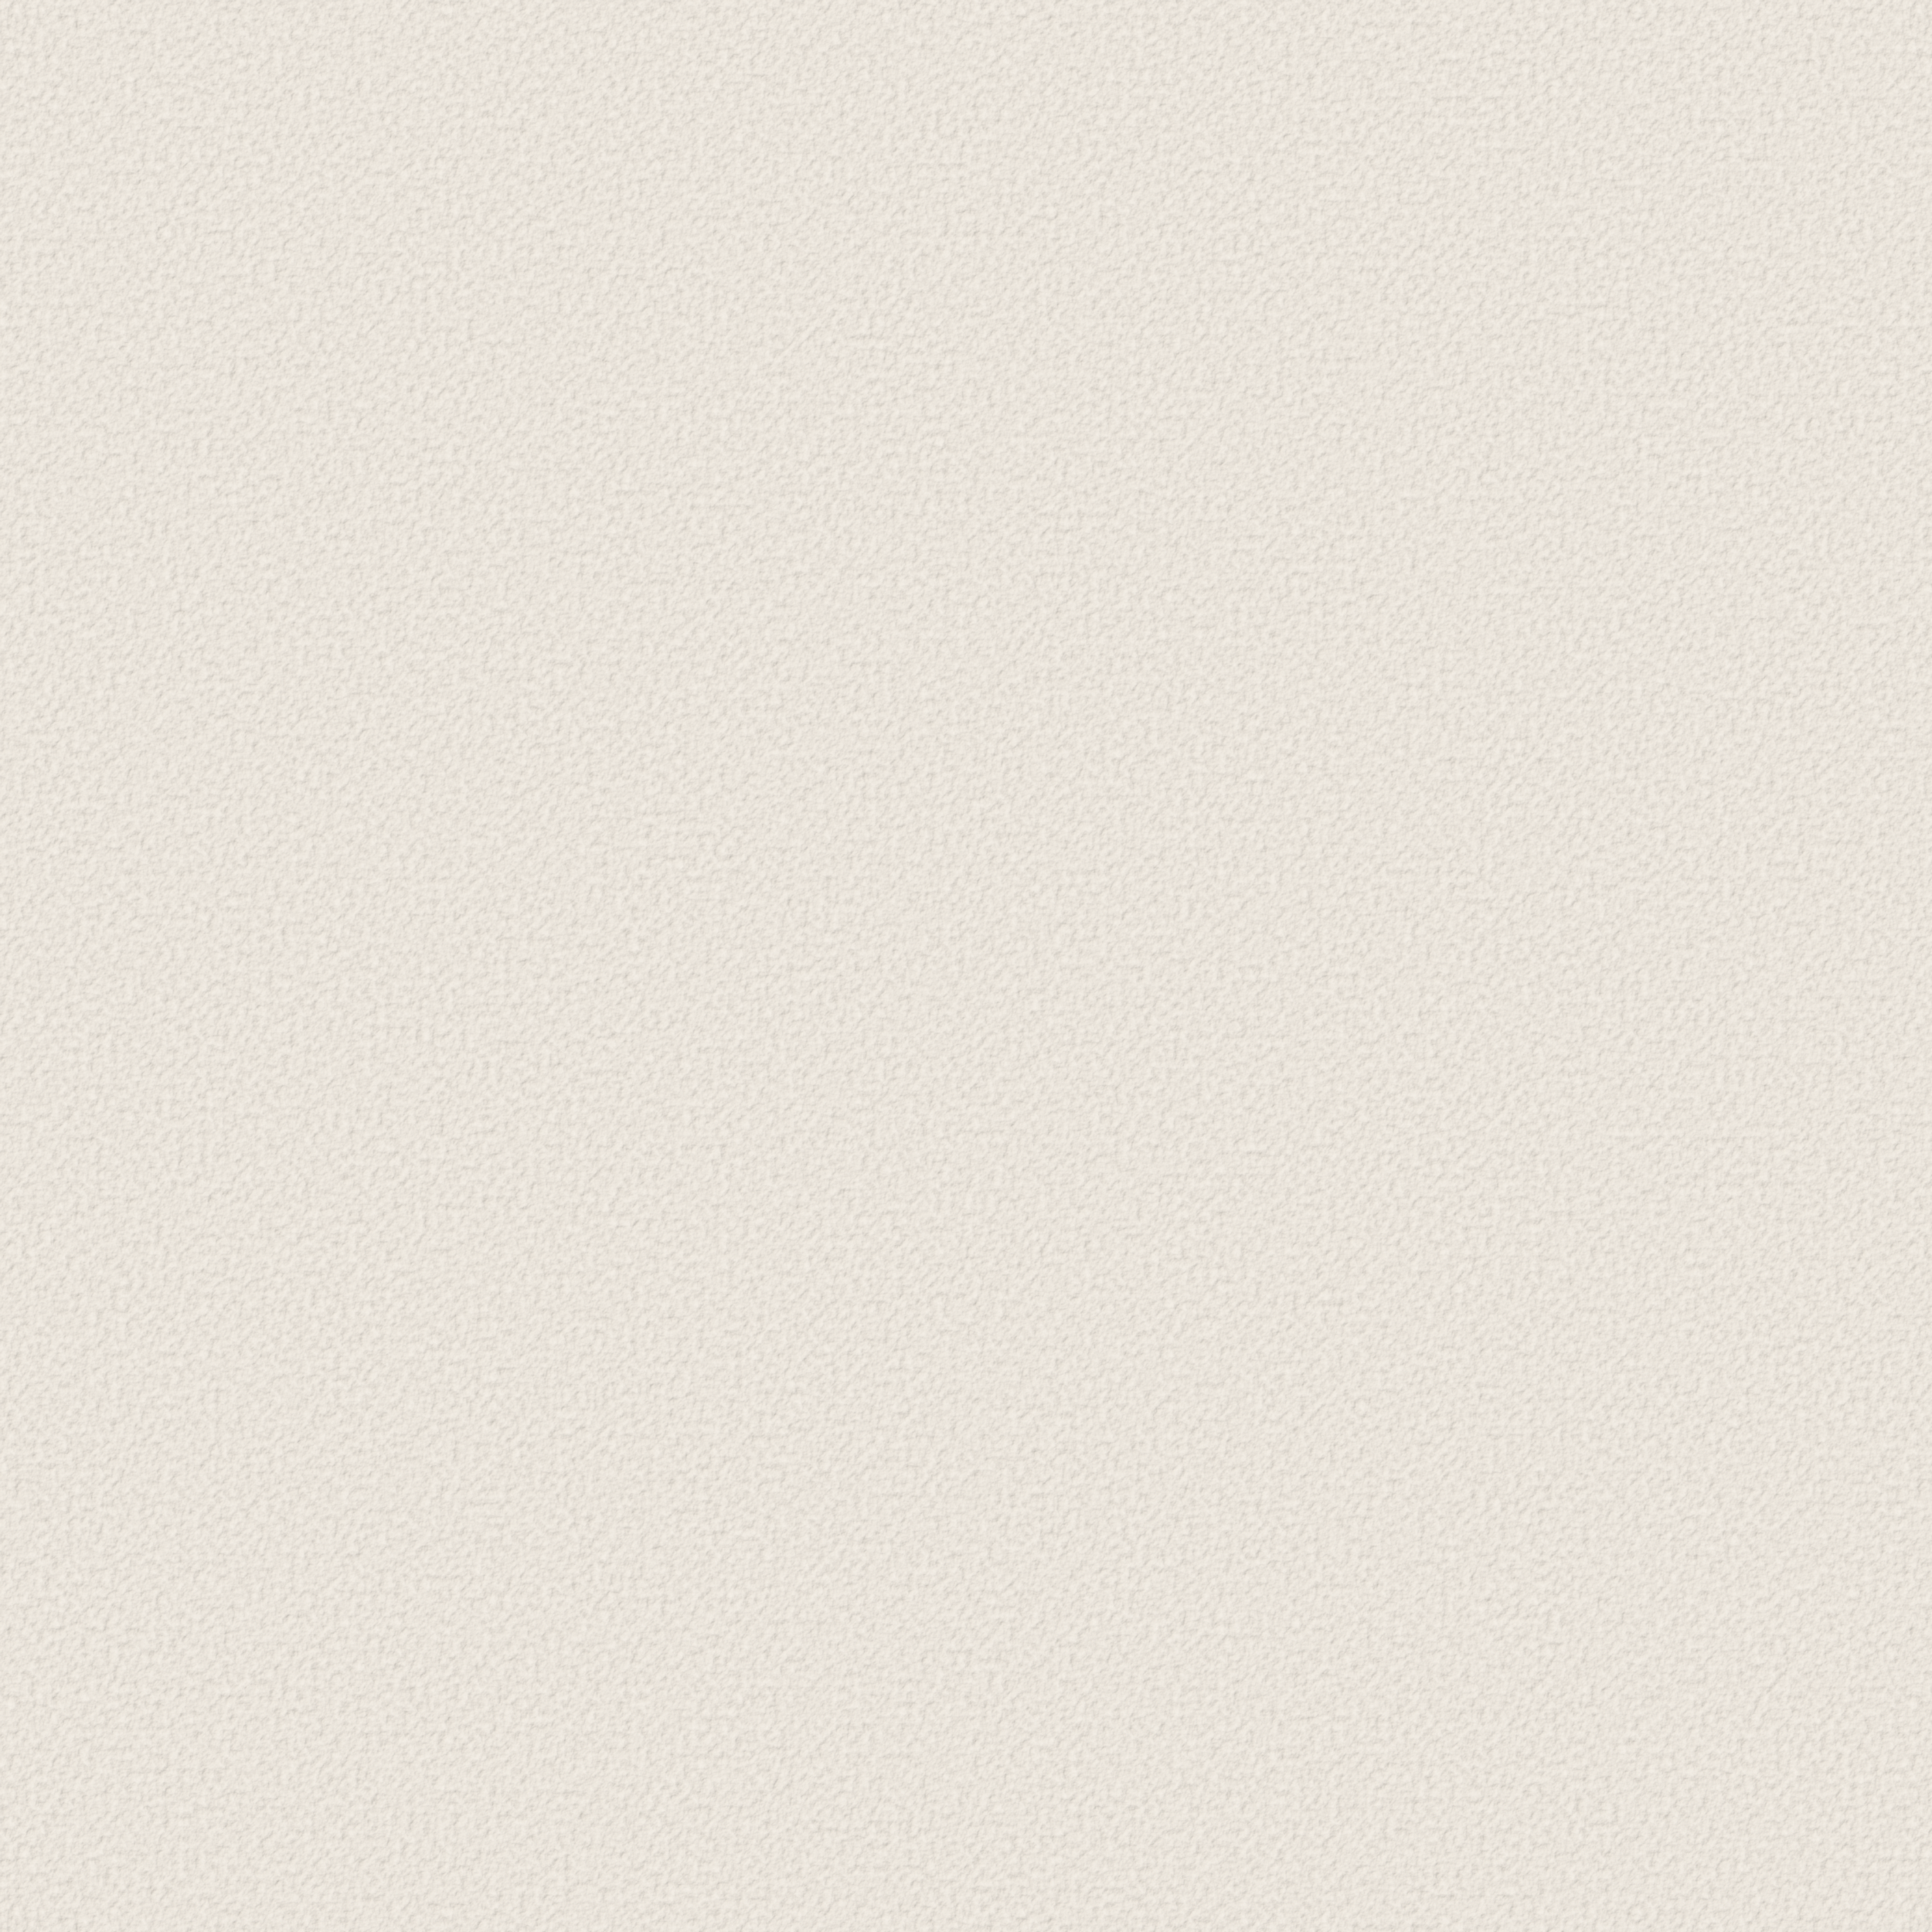
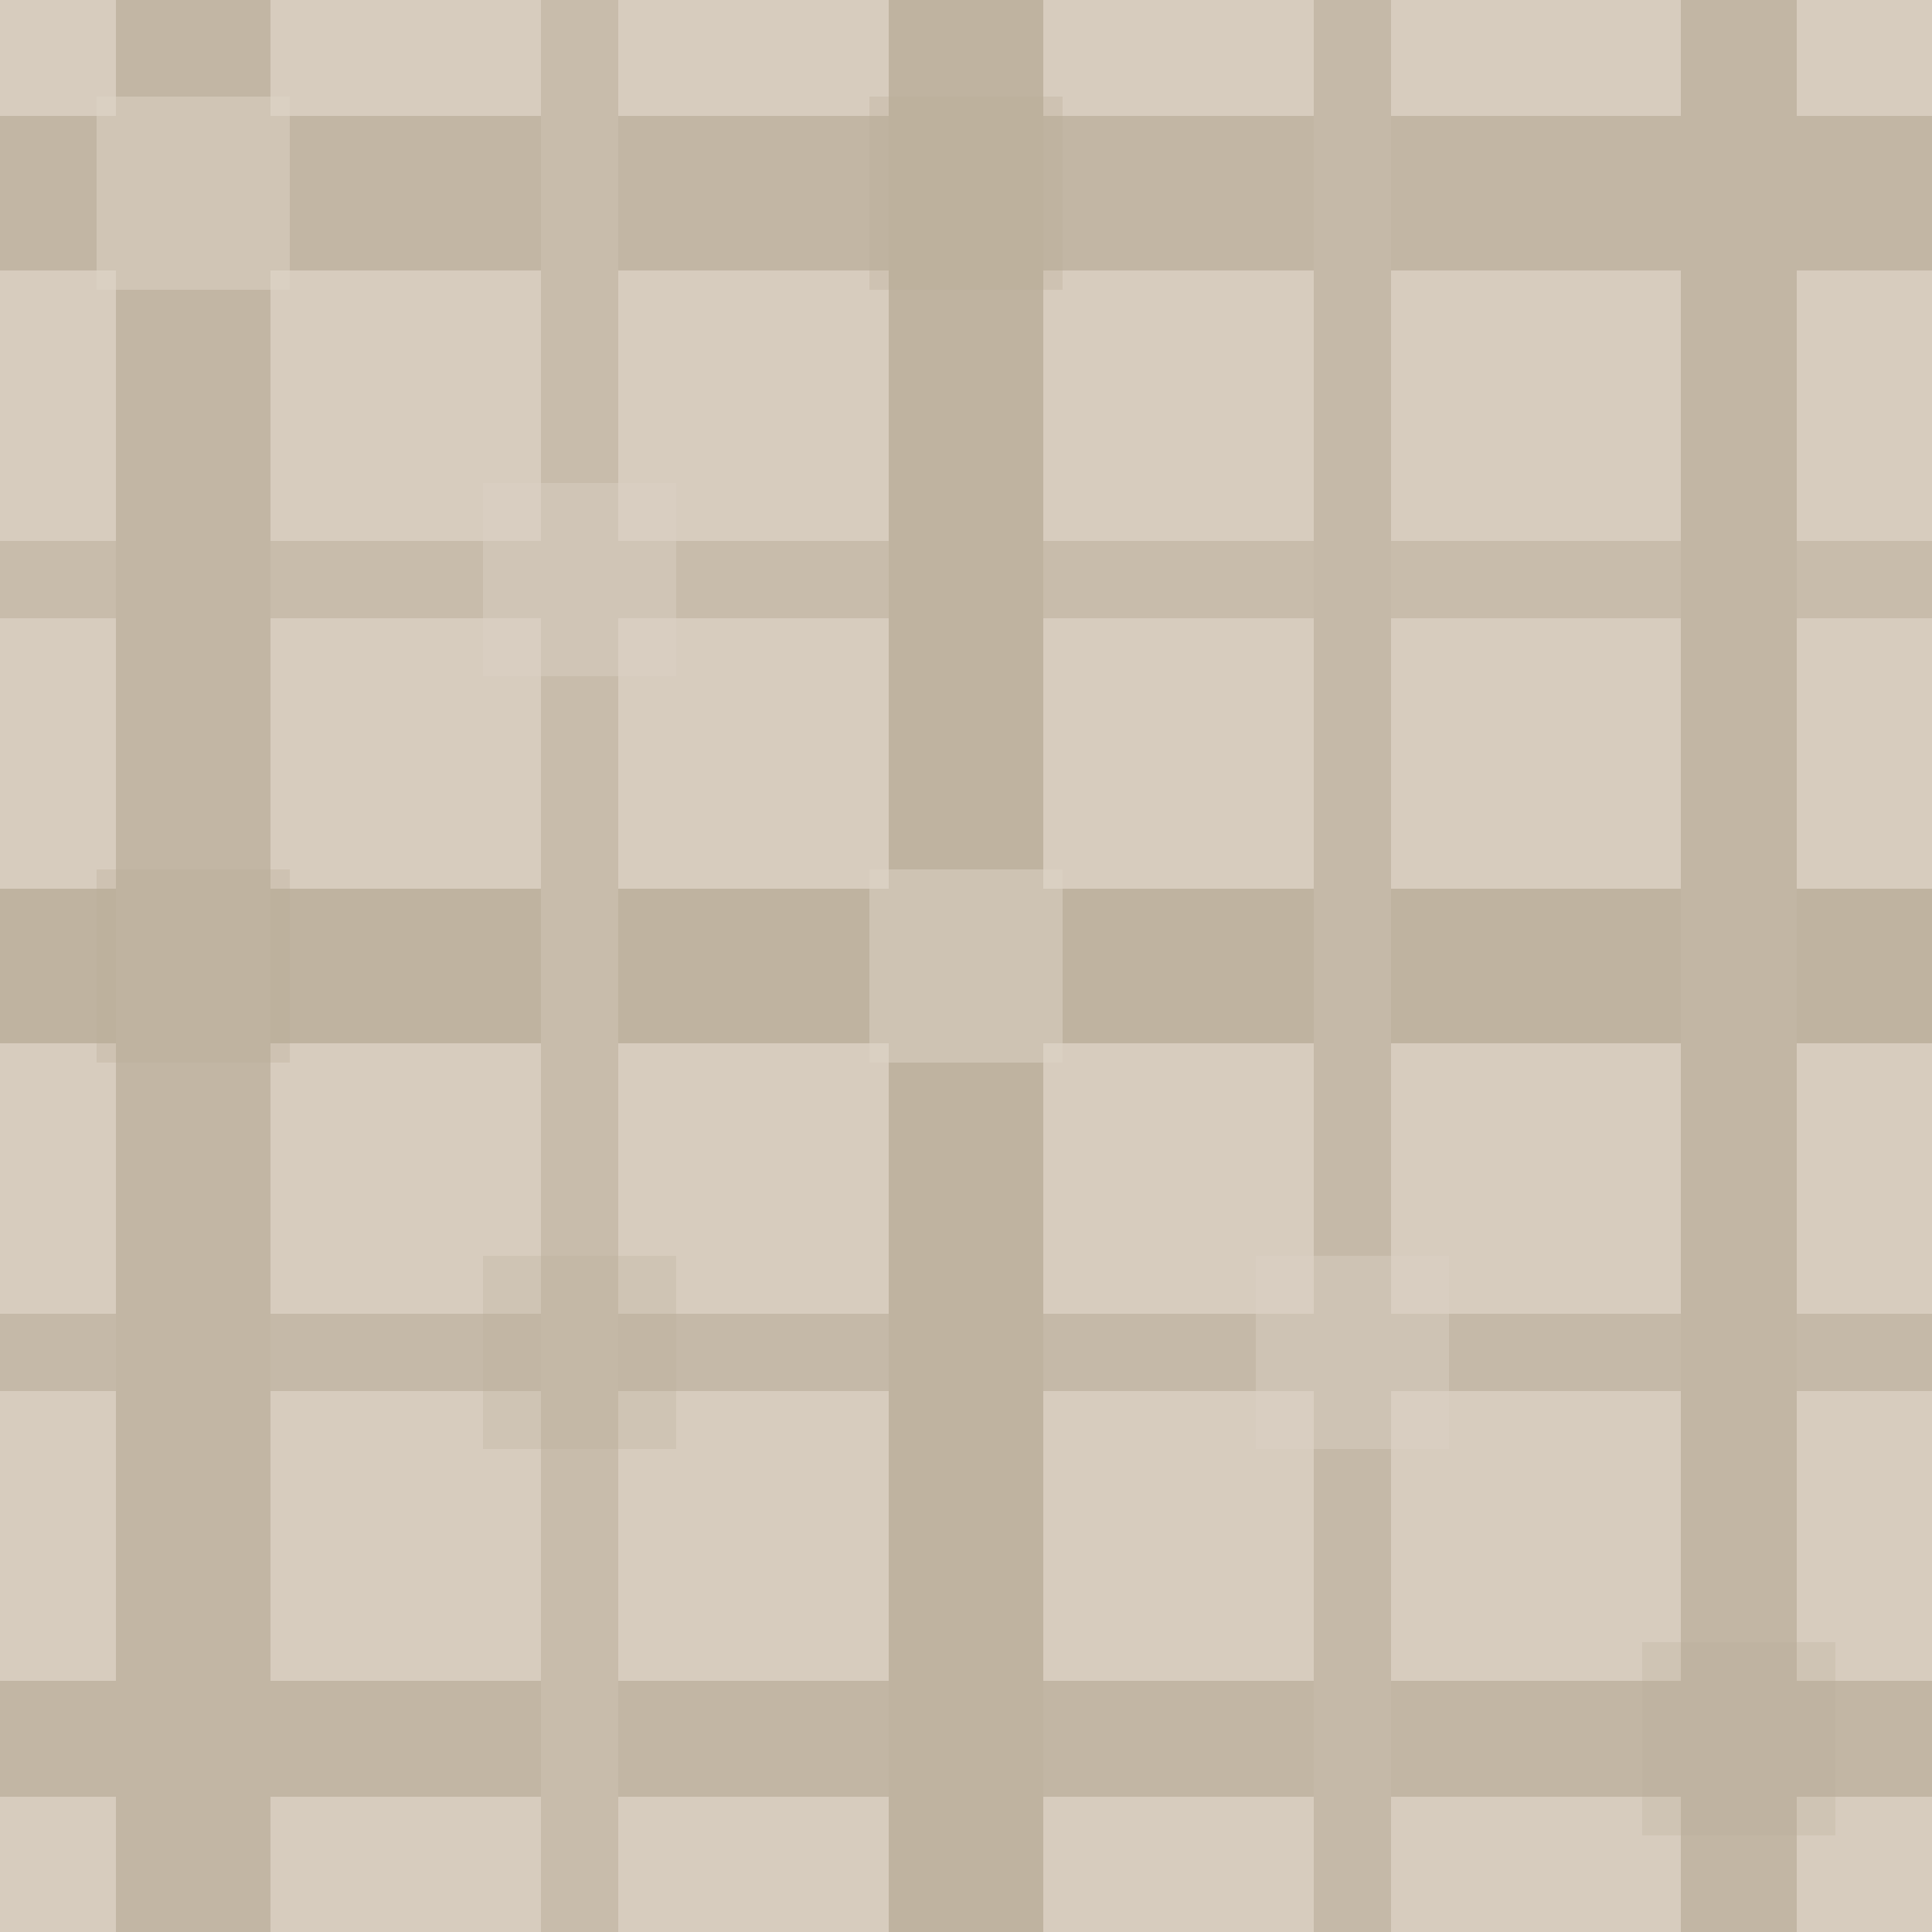
- <svg xmlns="http://www.w3.org/2000/svg" width="400" height="400">
-   <defs>
-     <filter id="linen" x="0" y="0" width="100%" height="100%">
-       <feTurbulence type="fractalNoise" baseFrequency="0.65" numOctaves="6" stitchTiles="stitch" result="noise" />
-       <feDiffuseLighting in="noise" lighting-color="#F5F0E8" surfaceScale="1.5" result="diffLight">
-         <feDistantLight azimuth="45" elevation="55" />
-       </feDiffuseLighting>
-       <feComposite in="diffLight" in2="noise" operator="in" result="composite" />
-       <feBlend in="composite" in2="SourceGraphic" mode="multiply" />
-     </filter>
-   </defs>
-   <rect width="100%" height="100%" fill="#F5F0E8" filter="url(#linen)" />
+ <svg xmlns="http://www.w3.org/2000/svg" width="10" height="10">
+   <rect width="10" height="10" fill="#D7CCBE" />
+   <line x1="0" y1="1" x2="10" y2="1" stroke="#c2b6a4" stroke-width="0.8" />
+   <line x1="0" y1="3" x2="10" y2="3" stroke="#c8bcab" stroke-width="0.4" />
+   <line x1="0" y1="5" x2="10" y2="5" stroke="#bfb3a0" stroke-width="0.8" />
+   <line x1="0" y1="7" x2="10" y2="7" stroke="#c5b9a8" stroke-width="0.4" />
+   <line x1="0" y1="9" x2="10" y2="9" stroke="#c2b6a4" stroke-width="0.6" />
+   <line x1="1" y1="0" x2="1" y2="10" stroke="#c2b6a4" stroke-width="0.8" />
+   <line x1="3" y1="0" x2="3" y2="10" stroke="#c8bcab" stroke-width="0.4" />
+   <line x1="5" y1="0" x2="5" y2="10" stroke="#bfb3a0" stroke-width="0.8" />
+   <line x1="7" y1="0" x2="7" y2="10" stroke="#c5b9a8" stroke-width="0.4" />
+   <line x1="9" y1="0" x2="9" y2="10" stroke="#c2b6a4" stroke-width="0.6" />
+   <rect x="0.5" y="0.5" width="1" height="1" fill="#ddd3c5" opacity="0.5" />
+   <rect x="4.5" y="4.5" width="1" height="1" fill="#ddd3c5" opacity="0.5" />
+   <rect x="0.5" y="4.5" width="1" height="1" fill="#b8ab98" opacity="0.3" />
+   <rect x="4.5" y="0.5" width="1" height="1" fill="#b8ab98" opacity="0.3" />
+   <rect x="2.5" y="2.5" width="1" height="1" fill="#ddd3c5" opacity="0.4" />
+   <rect x="6.5" y="6.5" width="1" height="1" fill="#ddd3c5" opacity="0.4" />
+   <rect x="8.5" y="8.5" width="1" height="1" fill="#b8ab98" opacity="0.25" />
+   <rect x="2.5" y="6.5" width="1" height="1" fill="#b8ab98" opacity="0.25" />
</svg>
